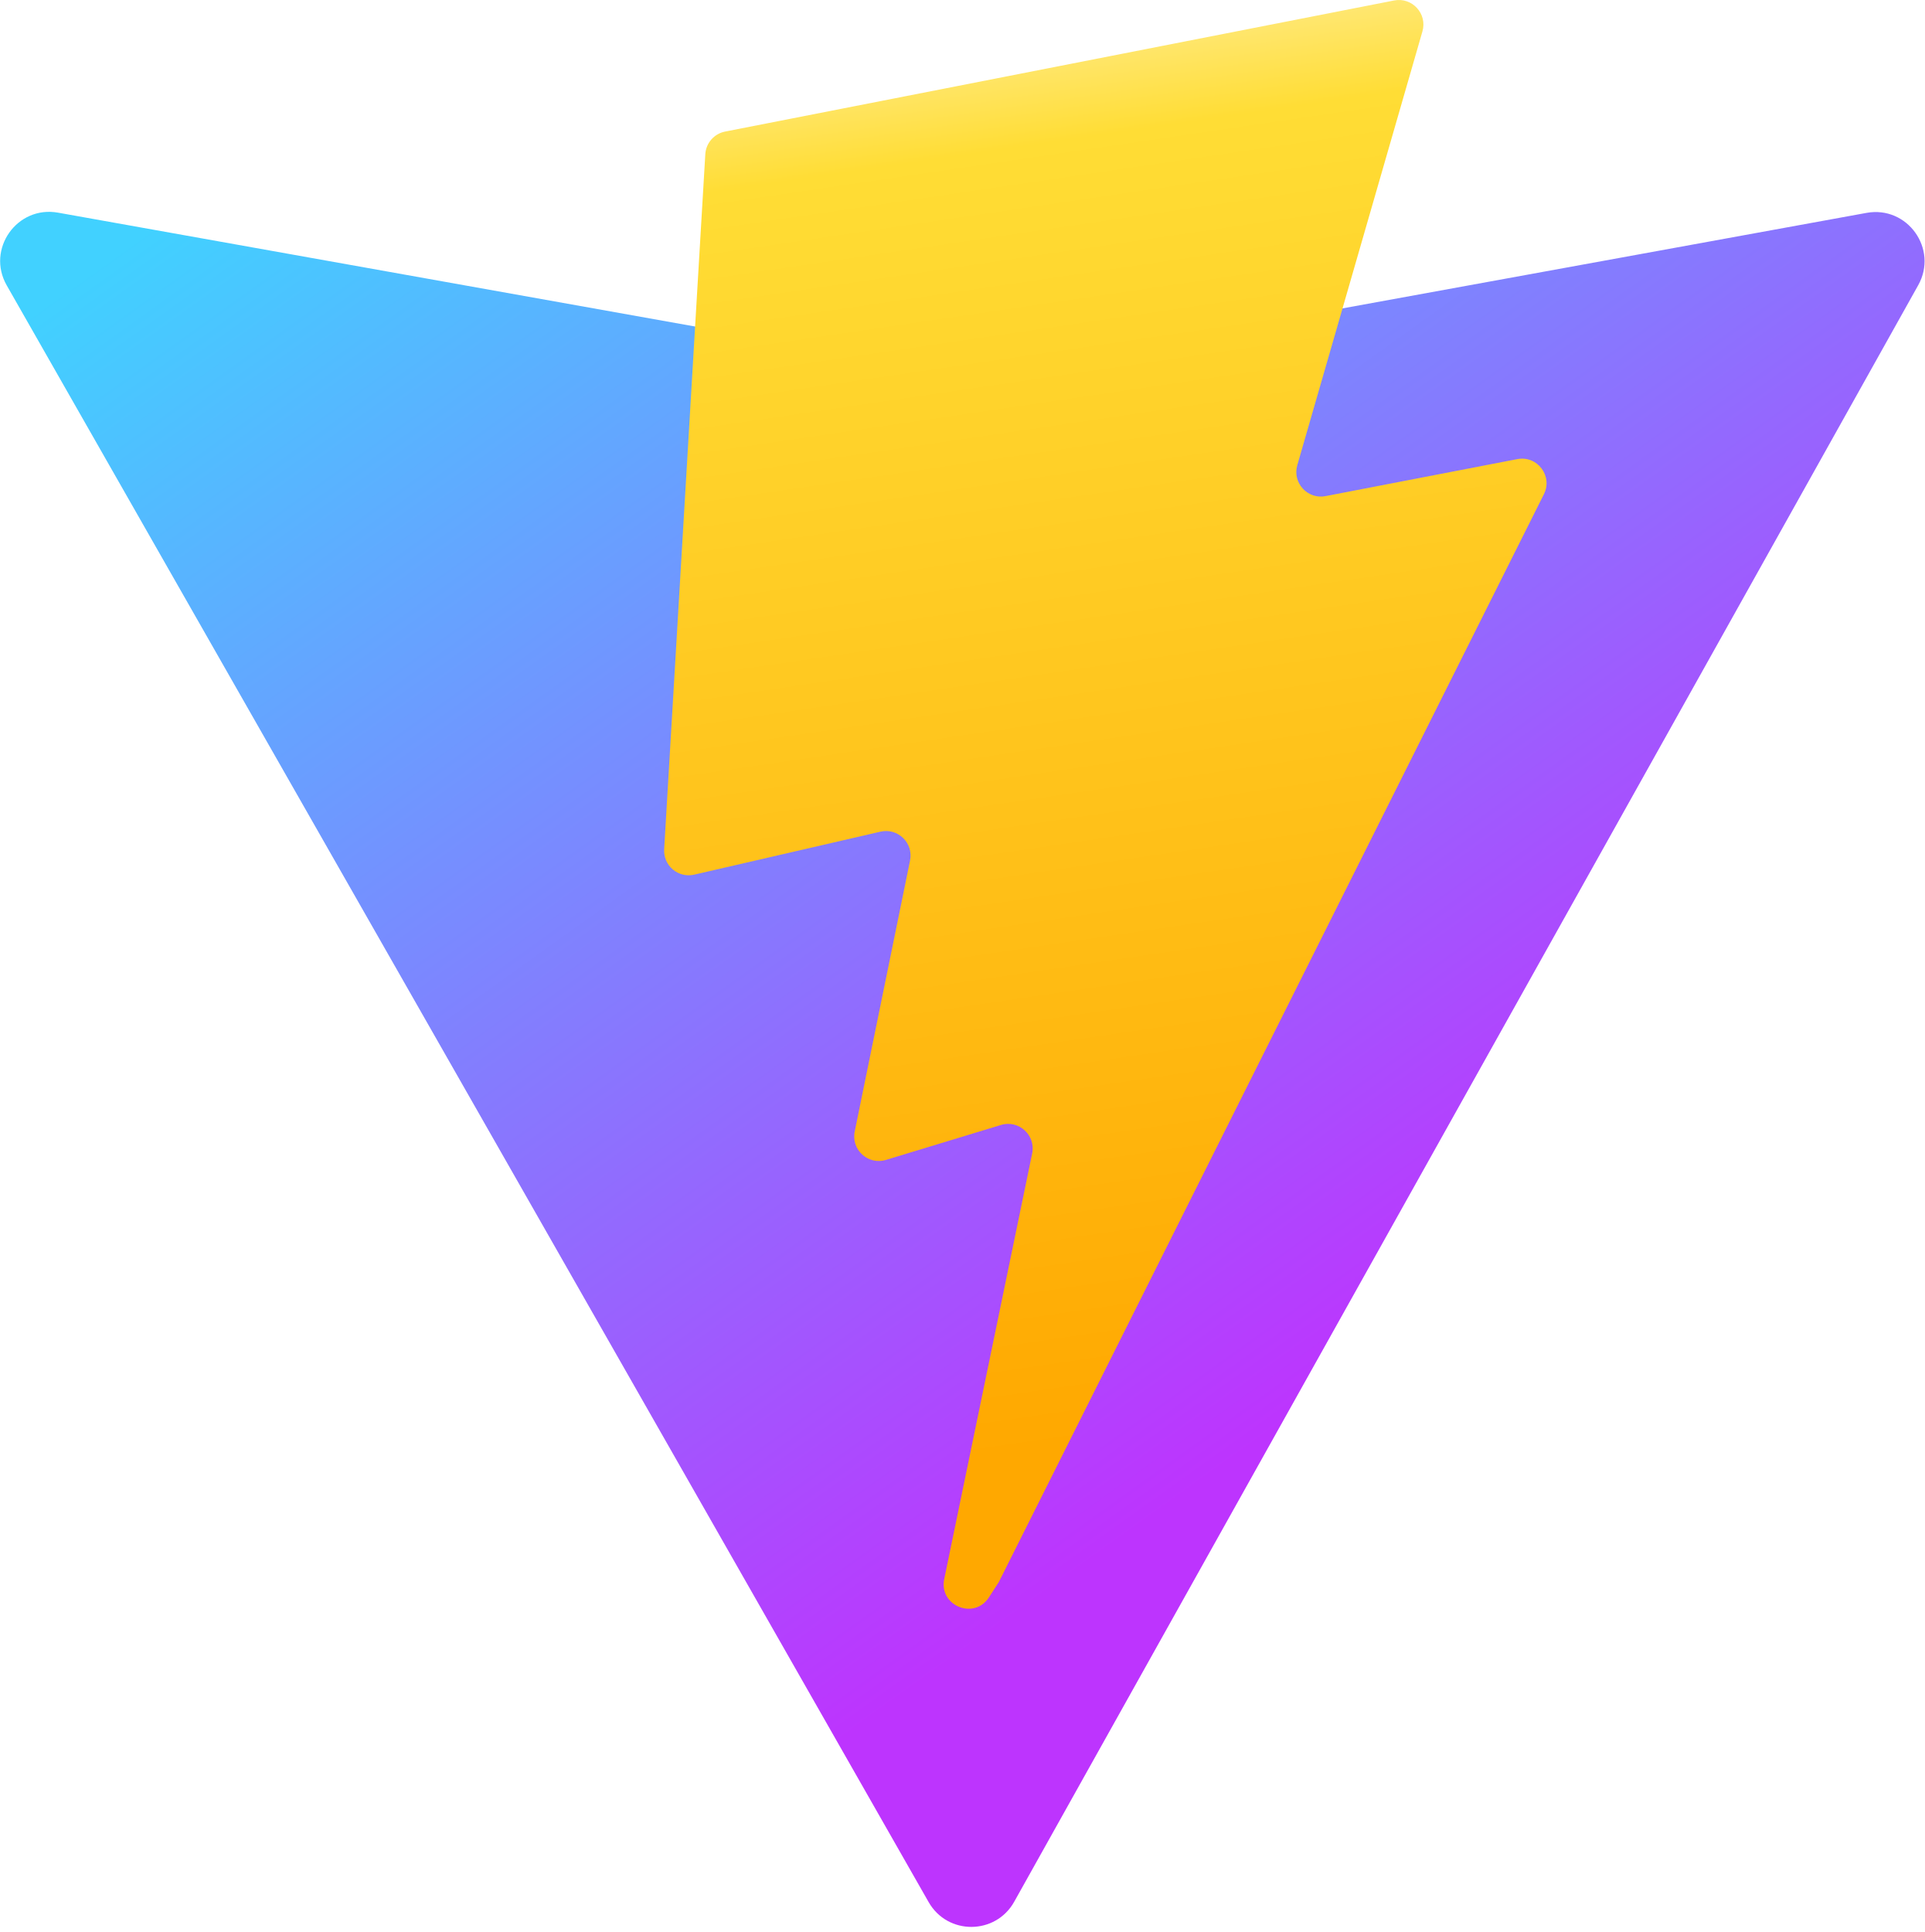
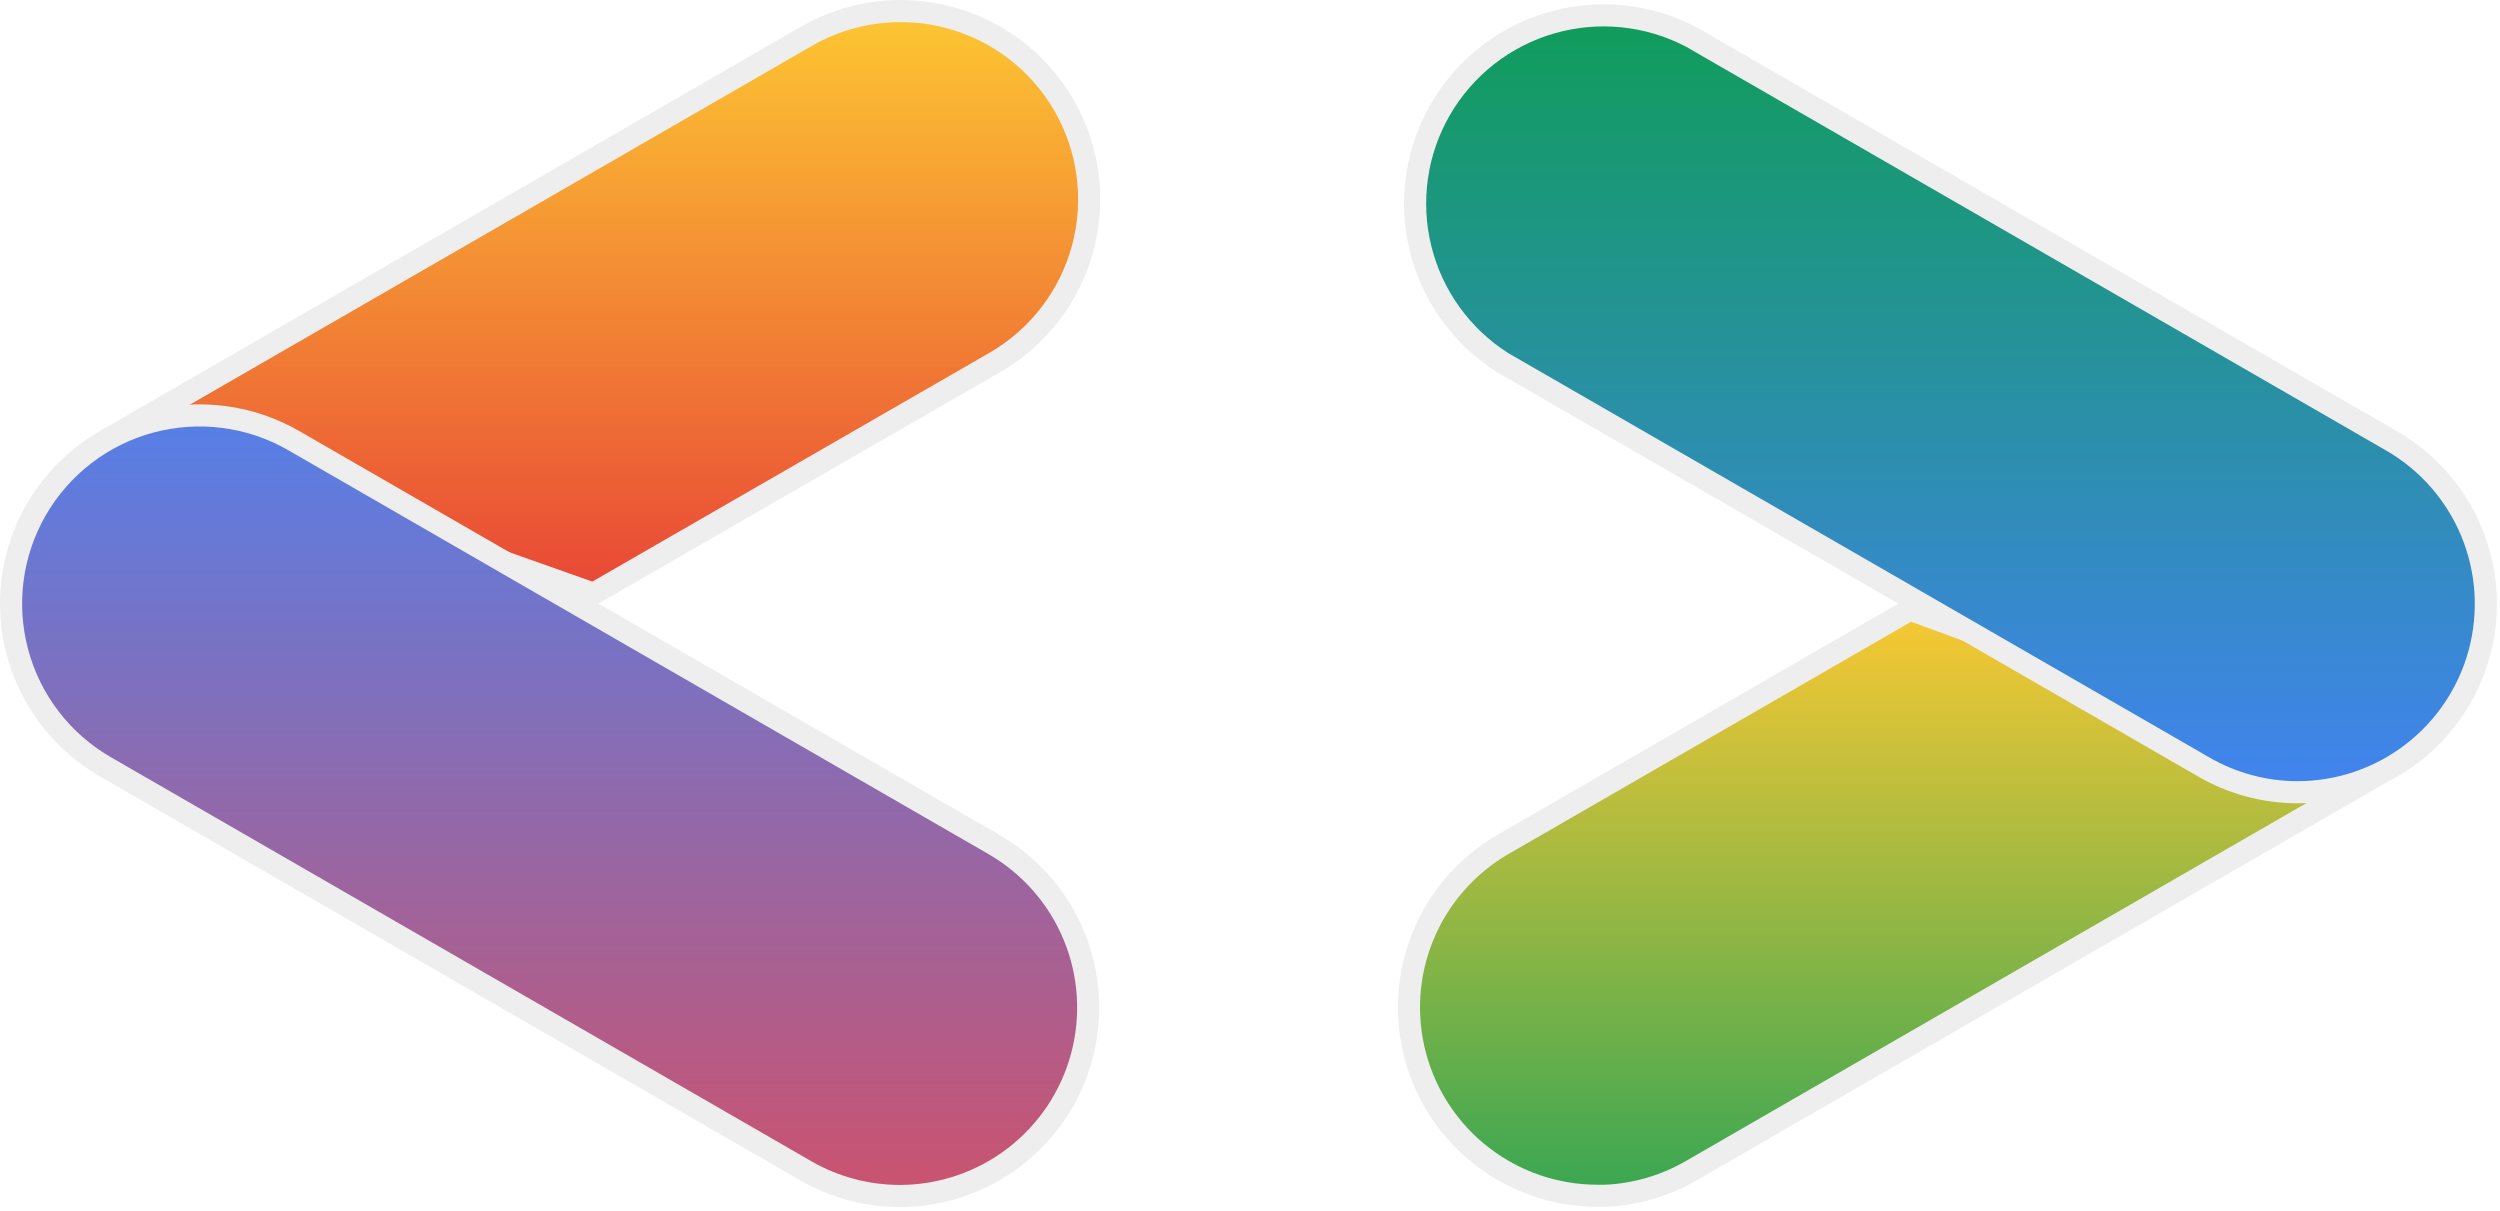
- <svg xmlns="http://www.w3.org/2000/svg" aria-hidden="true" role="img" class="iconify iconify--logos" width="31.88" height="32" preserveAspectRatio="xMidYMid meet" viewBox="0 0 256 257">
+ <svg xmlns="http://www.w3.org/2000/svg" width="603" height="292" viewBox="0 0 603 292" fill="none">
+   <path d="M30.514 103.341L194.508 8.751C194.508 8.751 194.508 8.751 194.508 8.751C204.951 2.729 217.362 1.097 229.01 4.215C240.658 7.333 250.588 14.945 256.617 25.376C262.645 35.807 264.279 48.203 261.158 59.837C258.037 71.47 250.418 81.389 239.976 87.412C239.975 87.412 239.975 87.413 239.974 87.413L143.131 143.201L30.514 103.341Z" fill="url(#paint0_linear_183_698)" stroke="#EEEEEE" stroke-width="5.333" />
+   <path d="M25.399 184.944L25.399 184.944C20.229 181.962 15.696 177.992 12.062 173.26C8.427 168.529 5.761 163.128 4.216 157.368C2.671 151.607 2.276 145.599 3.055 139.687C3.835 133.774 5.772 128.072 8.757 122.907C11.742 117.742 15.716 113.215 20.453 109.584C25.19 105.953 30.596 103.29 36.364 101.746C42.131 100.202 48.147 99.808 54.067 100.586C59.987 101.365 65.695 103.3 70.866 106.283L239.867 203.76C239.868 203.76 239.869 203.761 239.87 203.761C248.505 208.782 255.245 216.502 259.049 225.729C262.854 234.958 263.511 245.181 260.919 254.82C258.328 264.458 252.631 272.977 244.708 279.06C236.787 285.141 227.081 288.449 217.089 288.471C209.127 288.478 201.304 286.392 194.405 282.424L25.399 184.944Z" fill="url(#paint1_linear_183_698)" stroke="#EEEEEE" stroke-width="5.333" />
+   <path d="M571.973 187.747L407.91 282.376L407.908 282.377C401.589 286.029 394.488 288.1 387.214 288.426L385.233 288.422C375.24 288.4 365.532 285.092 357.61 279.01C349.687 272.927 343.99 264.409 341.399 254.77C338.807 245.131 339.464 234.908 343.269 225.68C347.073 216.453 353.813 208.733 362.447 203.712C362.449 203.712 362.45 203.711 362.451 203.71L460.695 147.039L571.973 187.747Z" fill="url(#paint2_linear_183_698)" stroke="#EEEEEE" stroke-width="5.333" />
+   <path d="M531.39 184.901L531.383 184.897L531.377 184.893L362.392 87.44C352.498 81.156 345.417 71.296 342.627 59.92C339.834 48.527 341.562 36.495 347.45 26.346C353.339 16.196 362.931 8.716 374.218 5.473C385.489 2.234 397.577 3.472 407.955 8.925L576.915 106.379C576.915 106.38 576.916 106.38 576.916 106.38C585.568 111.388 592.326 119.104 596.143 128.335C599.961 137.566 600.626 147.797 598.035 157.444C595.444 167.09 589.741 175.615 581.809 181.698C573.877 187.78 564.158 191.081 554.158 191.089C546.154 191.074 538.298 188.939 531.39 184.901Z" fill="url(#paint3_linear_183_698)" stroke="#EEEEEE" stroke-width="5.333" />
  <defs>
-     <linearGradient id="IconifyId1813088fe1fbc01fb466" x1="-.828%" x2="57.636%" y1="7.652%" y2="78.411%">
-       <stop offset="0%" stop-color="#41D1FF" />
-       <stop offset="100%" stop-color="#BD34FE" />
+     <linearGradient id="paint0_linear_183_698" x1="144.77" y1="0" x2="144.77" y2="146.124" gradientUnits="userSpaceOnUse">
+       <stop stop-color="#FDC932" />
+       <stop offset="1" stop-color="#E84436" />
    </linearGradient>
-     <linearGradient id="IconifyId1813088fe1fbc01fb467" x1="43.376%" x2="50.316%" y1="2.242%" y2="89.03%">
-       <stop offset="0%" stop-color="#FFEA83" />
-       <stop offset="8.333%" stop-color="#FFDD35" />
-       <stop offset="100%" stop-color="#FFA800" />
+     <linearGradient id="paint1_linear_183_698" x1="132.572" y1="97.531" x2="132.572" y2="291.138" gradientUnits="userSpaceOnUse">
+       <stop stop-color="#5480E9" />
+       <stop offset="1" stop-color="#CD526D" />
+     </linearGradient>
+     <linearGradient id="paint2_linear_183_698" x1="457.713" y1="144.106" x2="457.713" y2="291.138" gradientUnits="userSpaceOnUse">
+       <stop stop-color="#FDC932" />
+       <stop offset="1" stop-color="#34A653" />
+     </linearGradient>
+     <linearGradient id="paint3_linear_183_698" x1="470.455" y1="1.036" x2="470.455" y2="193.755" gradientUnits="userSpaceOnUse">
+       <stop stop-color="#0F9D58" />
+       <stop offset="1" stop-color="#4383F2" />
    </linearGradient>
  </defs>
-   <path fill="url(#IconifyId1813088fe1fbc01fb466)" d="M255.153 37.938L134.897 252.976c-2.483 4.44-8.862 4.466-11.382.048L.875 37.958c-2.746-4.814 1.371-10.646 6.827-9.67l120.385 21.517a6.537 6.537 0 0 0 2.322-.004l117.867-21.483c5.438-.991 9.574 4.796 6.877 9.62Z" />
-   <path fill="url(#IconifyId1813088fe1fbc01fb467)" d="M185.432.063L96.44 17.501a3.268 3.268 0 0 0-2.634 3.014l-5.474 92.456a3.268 3.268 0 0 0 3.997 3.378l24.777-5.718c2.318-.535 4.413 1.507 3.936 3.838l-7.361 36.047c-.495 2.426 1.782 4.5 4.151 3.78l15.304-4.649c2.372-.72 4.652 1.36 4.15 3.788l-11.698 56.621c-.732 3.542 3.979 5.473 5.943 2.437l1.313-2.028l72.516-144.72c1.215-2.423-.88-5.186-3.54-4.672l-25.505 4.922c-2.396.462-4.435-1.77-3.759-4.114l16.646-57.705c.677-2.35-1.37-4.583-3.769-4.113Z" />
</svg>
